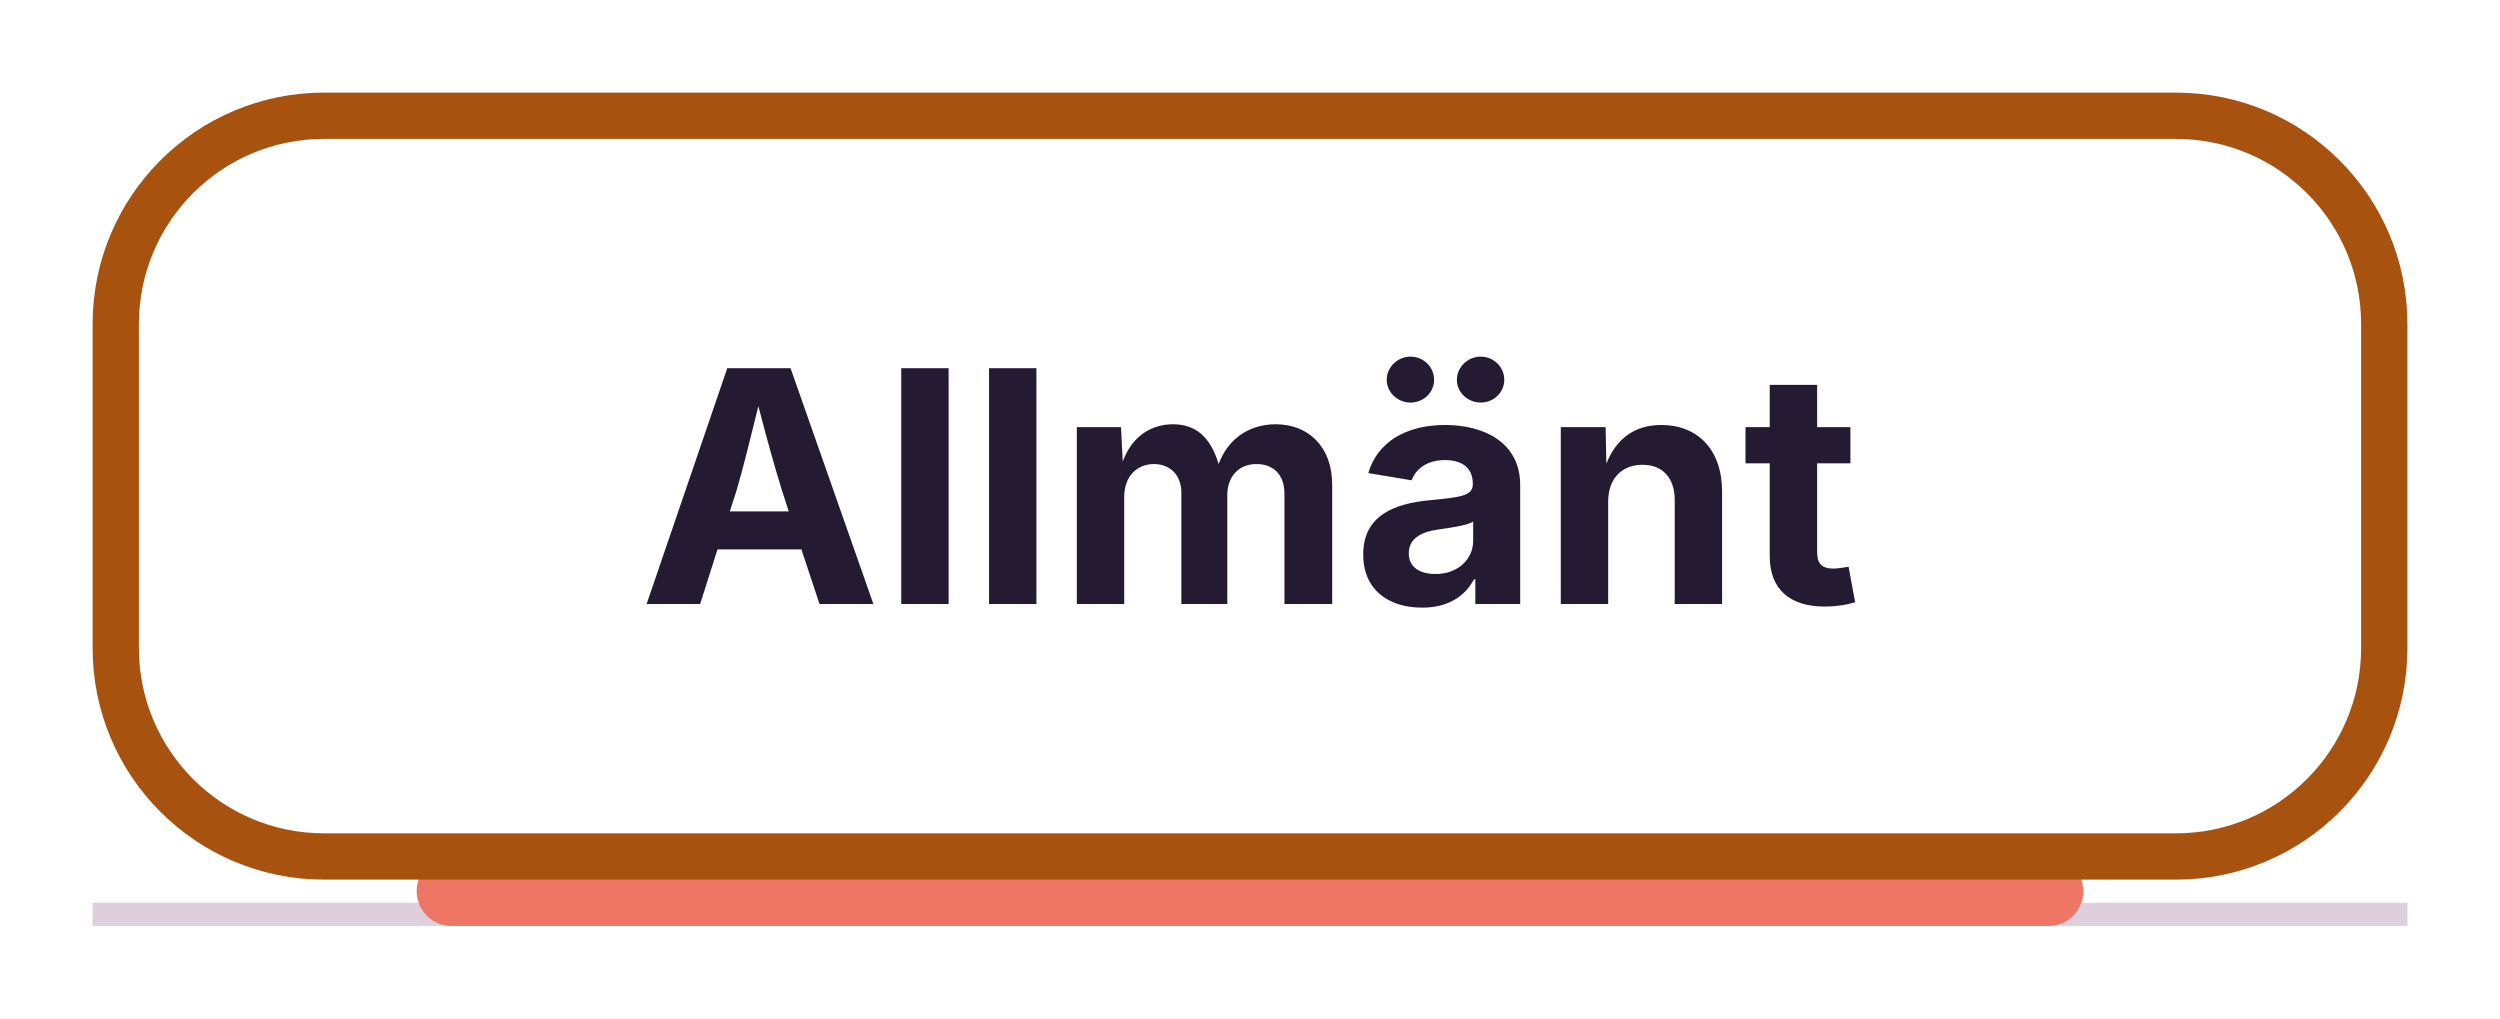
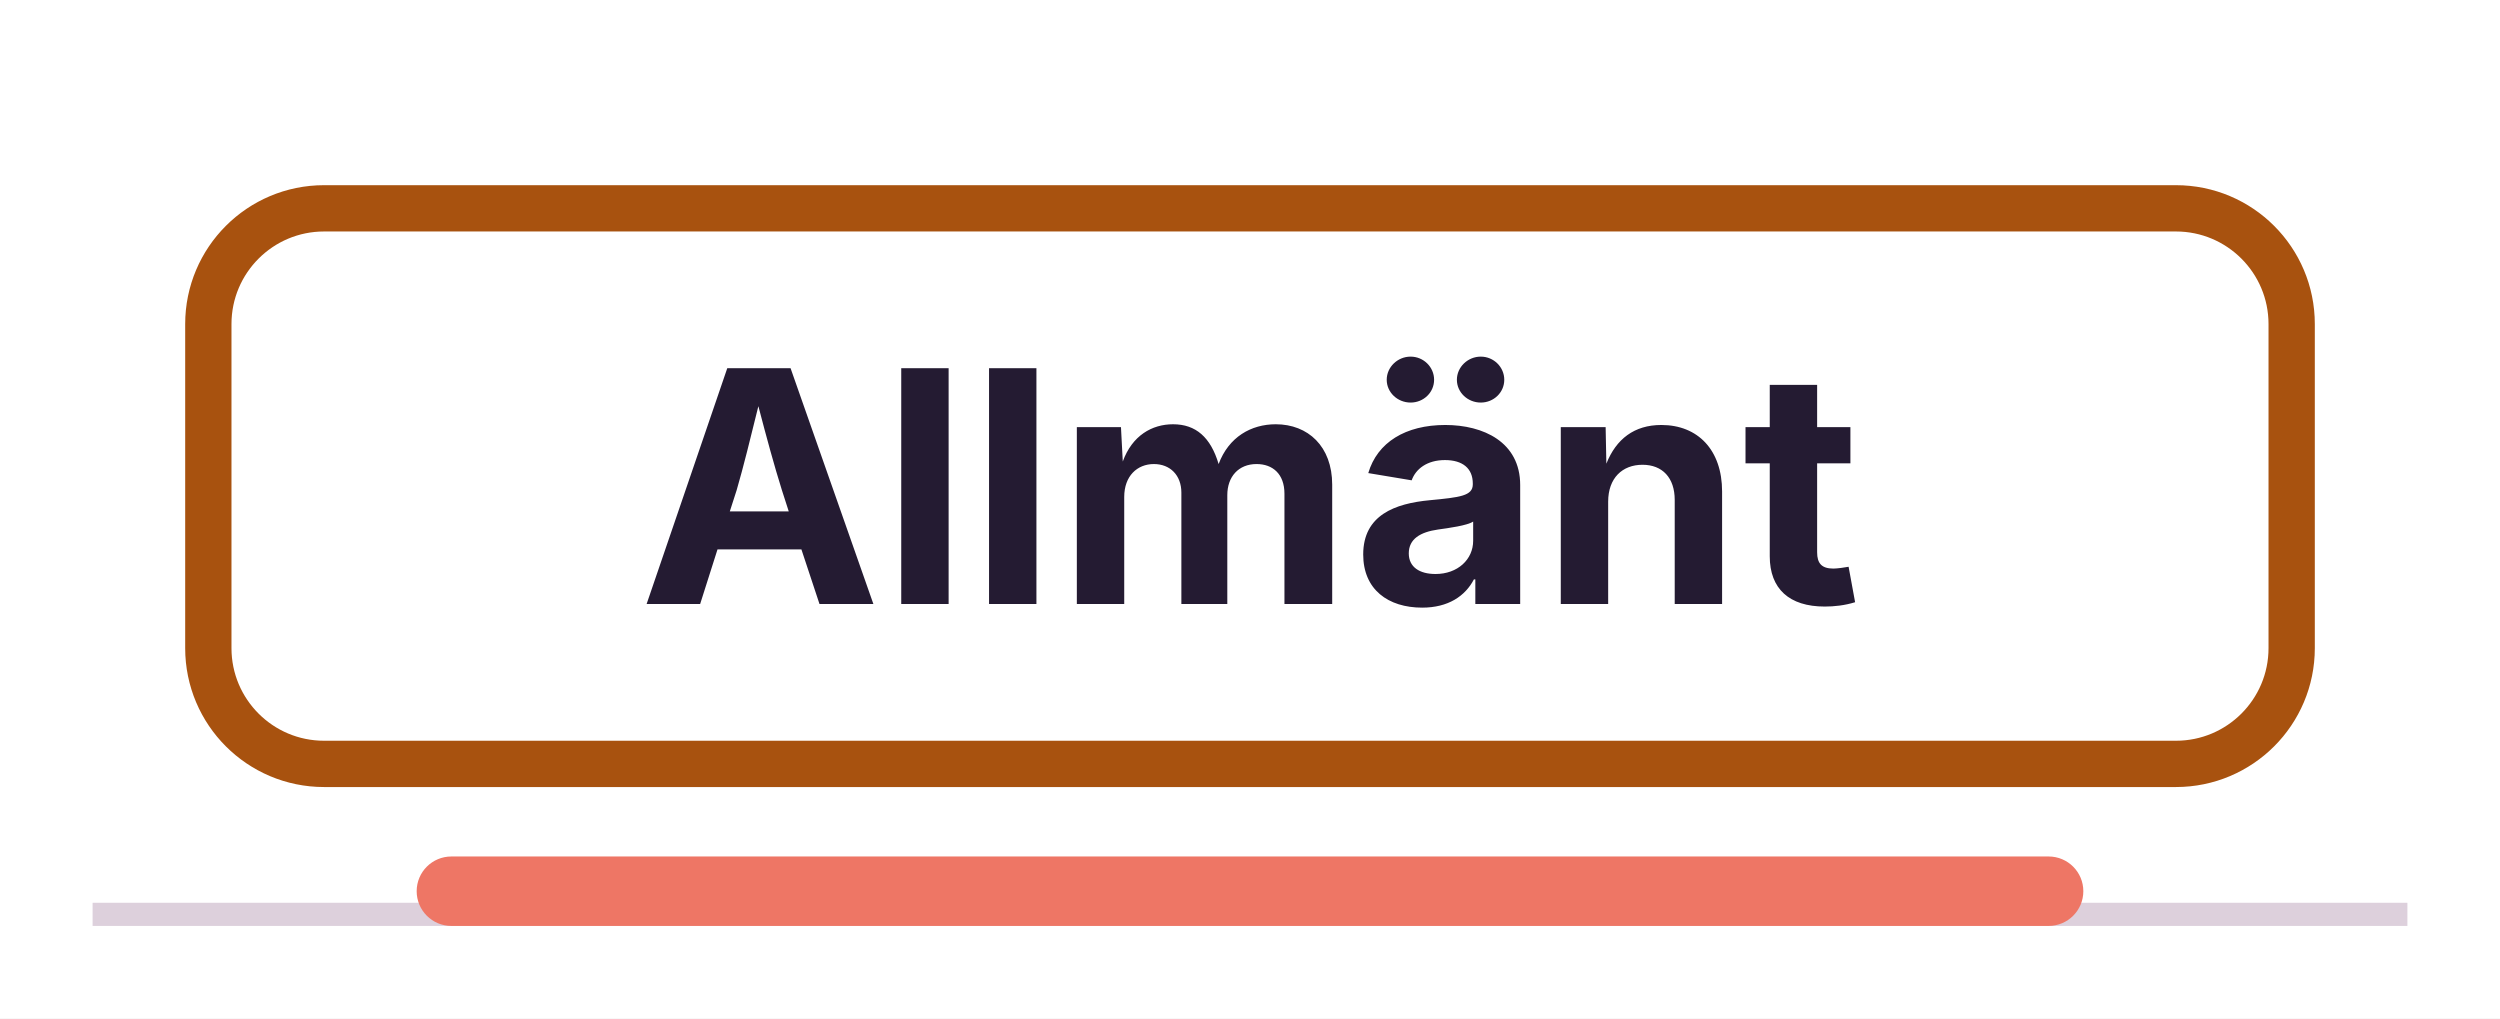
<svg xmlns="http://www.w3.org/2000/svg" width="108" height="44" viewBox="0 0 108 44" role="img" aria-label="Flik, fokus">
  <rect x="0" y="0" width="108" height="44" rx="0" fill="#FFFFFF" />
  <text x="54" y="21" font-family="Manrope, Inter, 'DejaVu Sans', sans-serif" font-size="14" font-weight="700" fill="#241B32" text-anchor="middle" dominant-baseline="central">Allmänt</text>
  <rect x="4" y="39" width="100" height="1" rx="0" fill="#DDD0DC" />
  <rect x="18" y="37" width="72" height="3" rx="1.5" fill="#EE7665" />
-   <rect x="5" y="5" width="98" height="32" rx="9" fill="none" stroke="#A8520F" stroke-width="2" />
+   <rect x="9" y="9" width="90" height="24" rx="5" fill="none" stroke="#A8520F" stroke-width="2" />
</svg>
